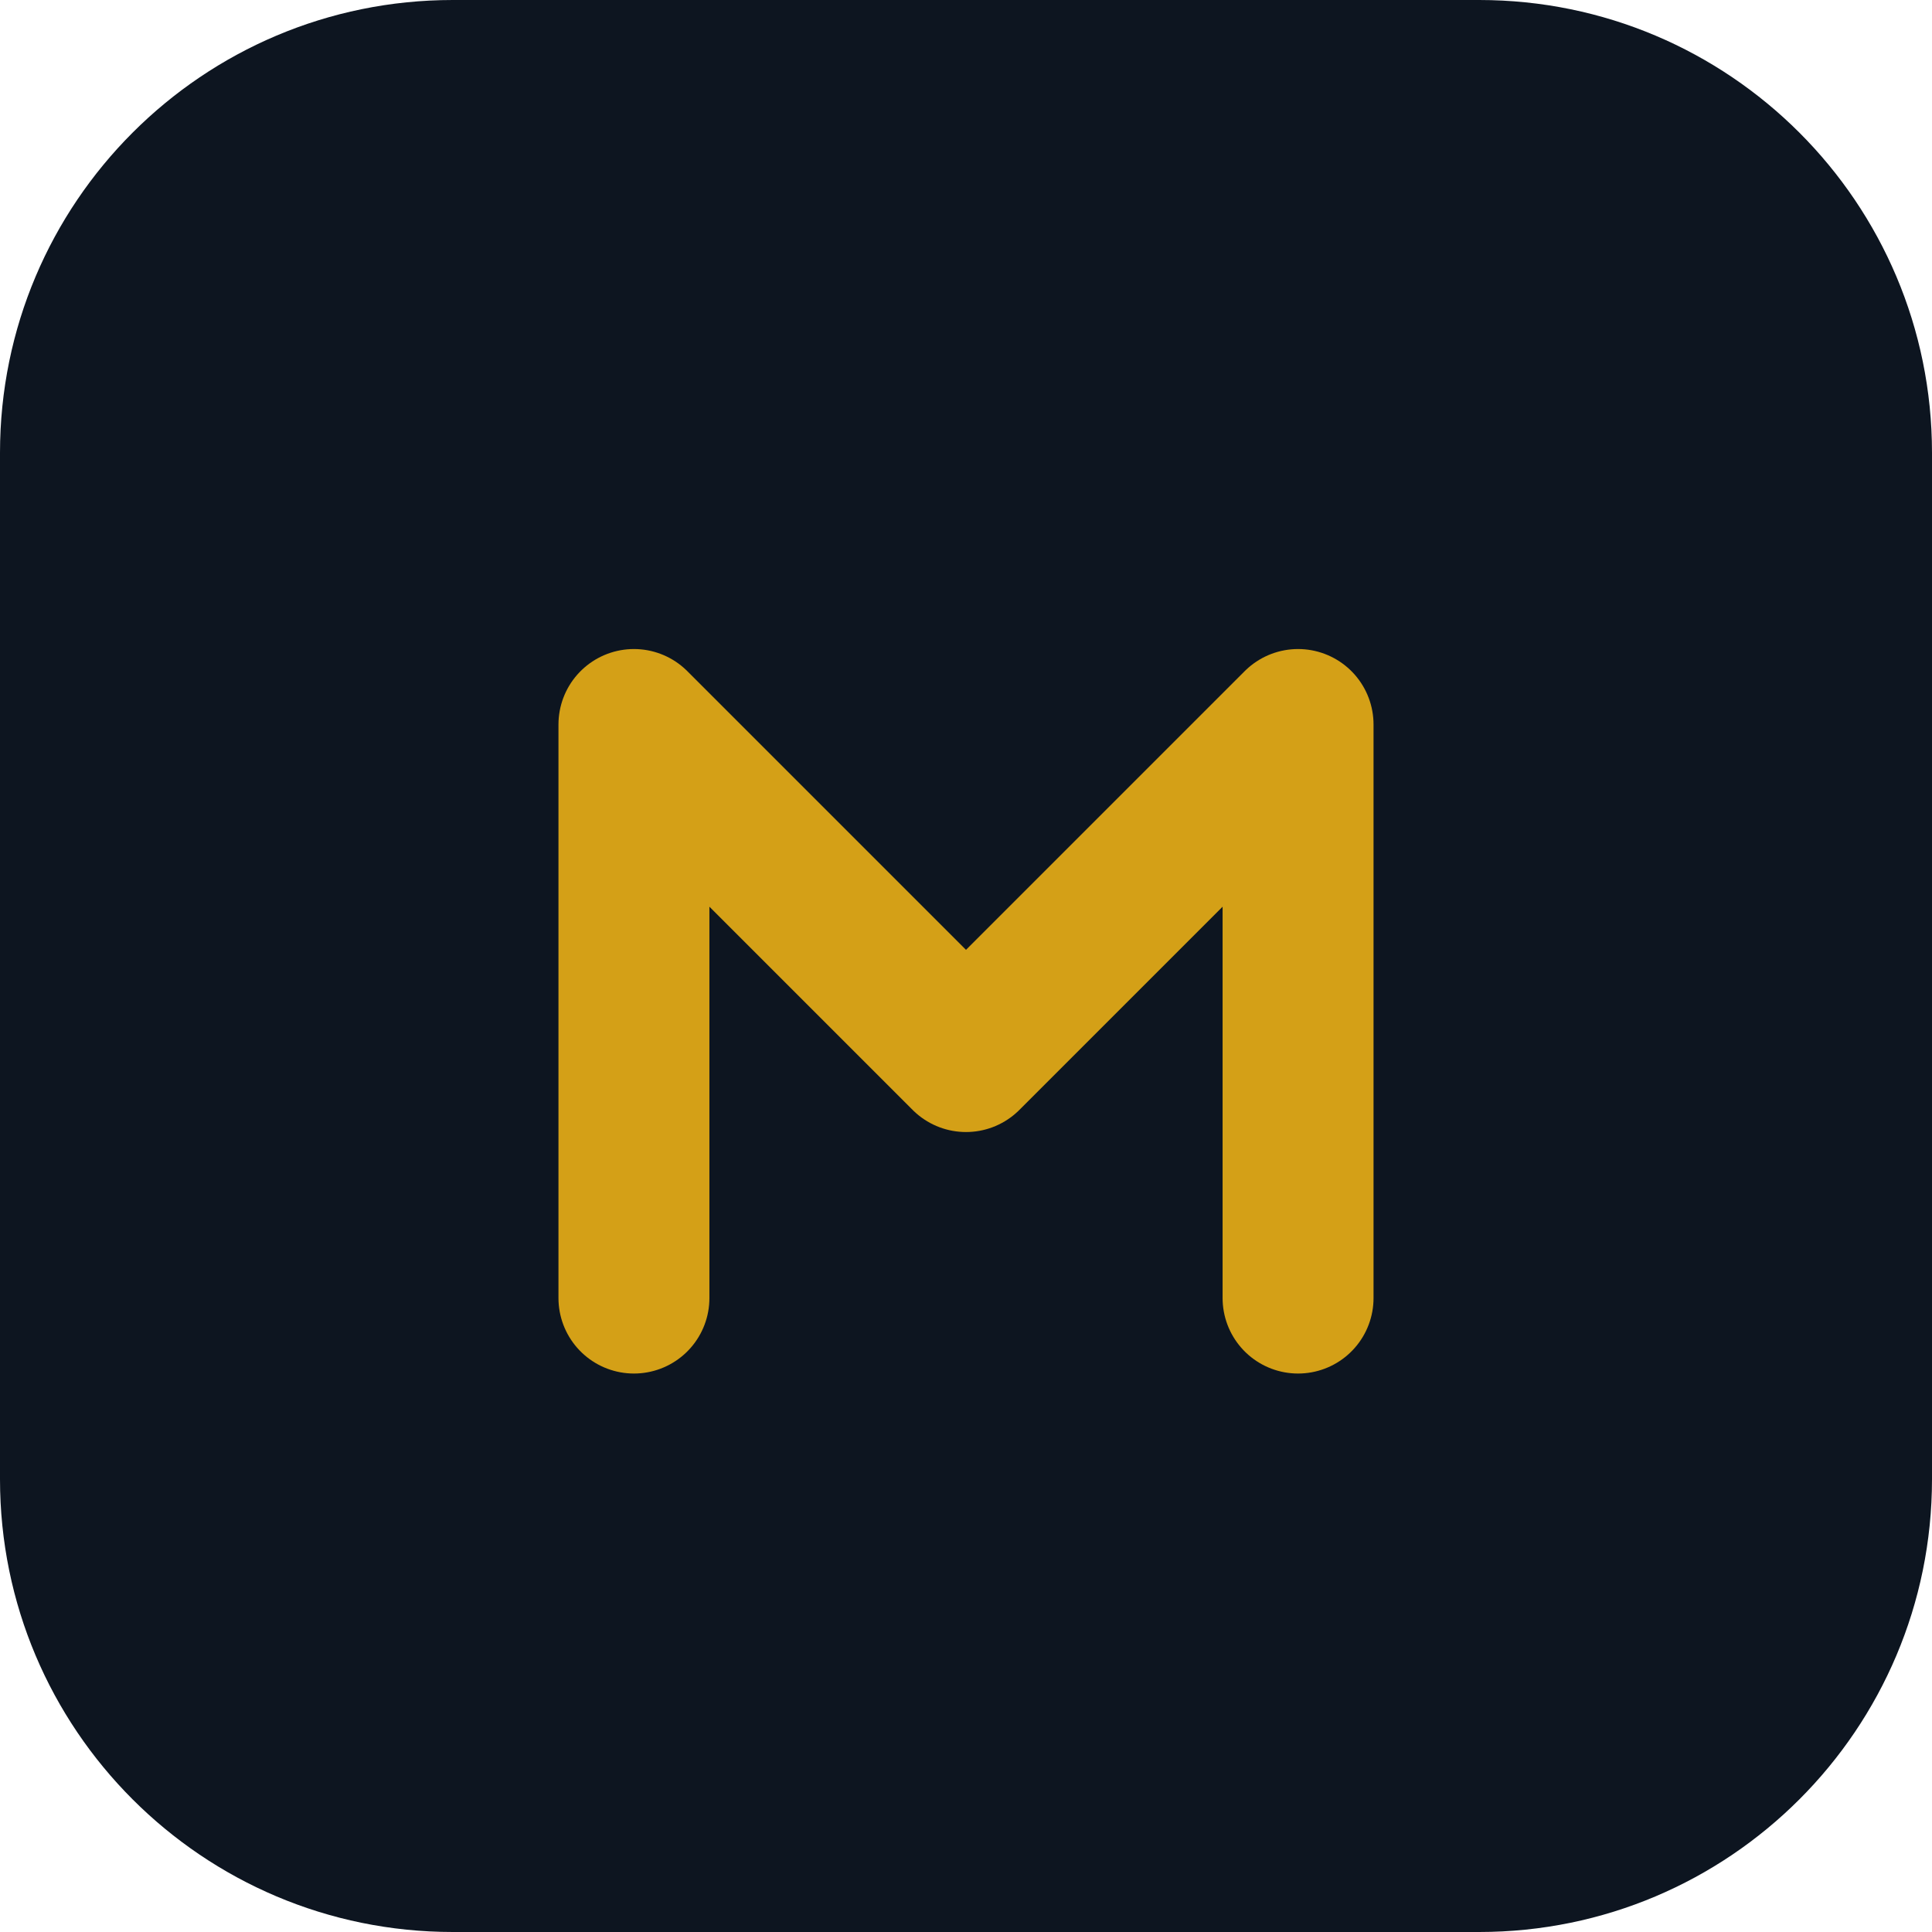
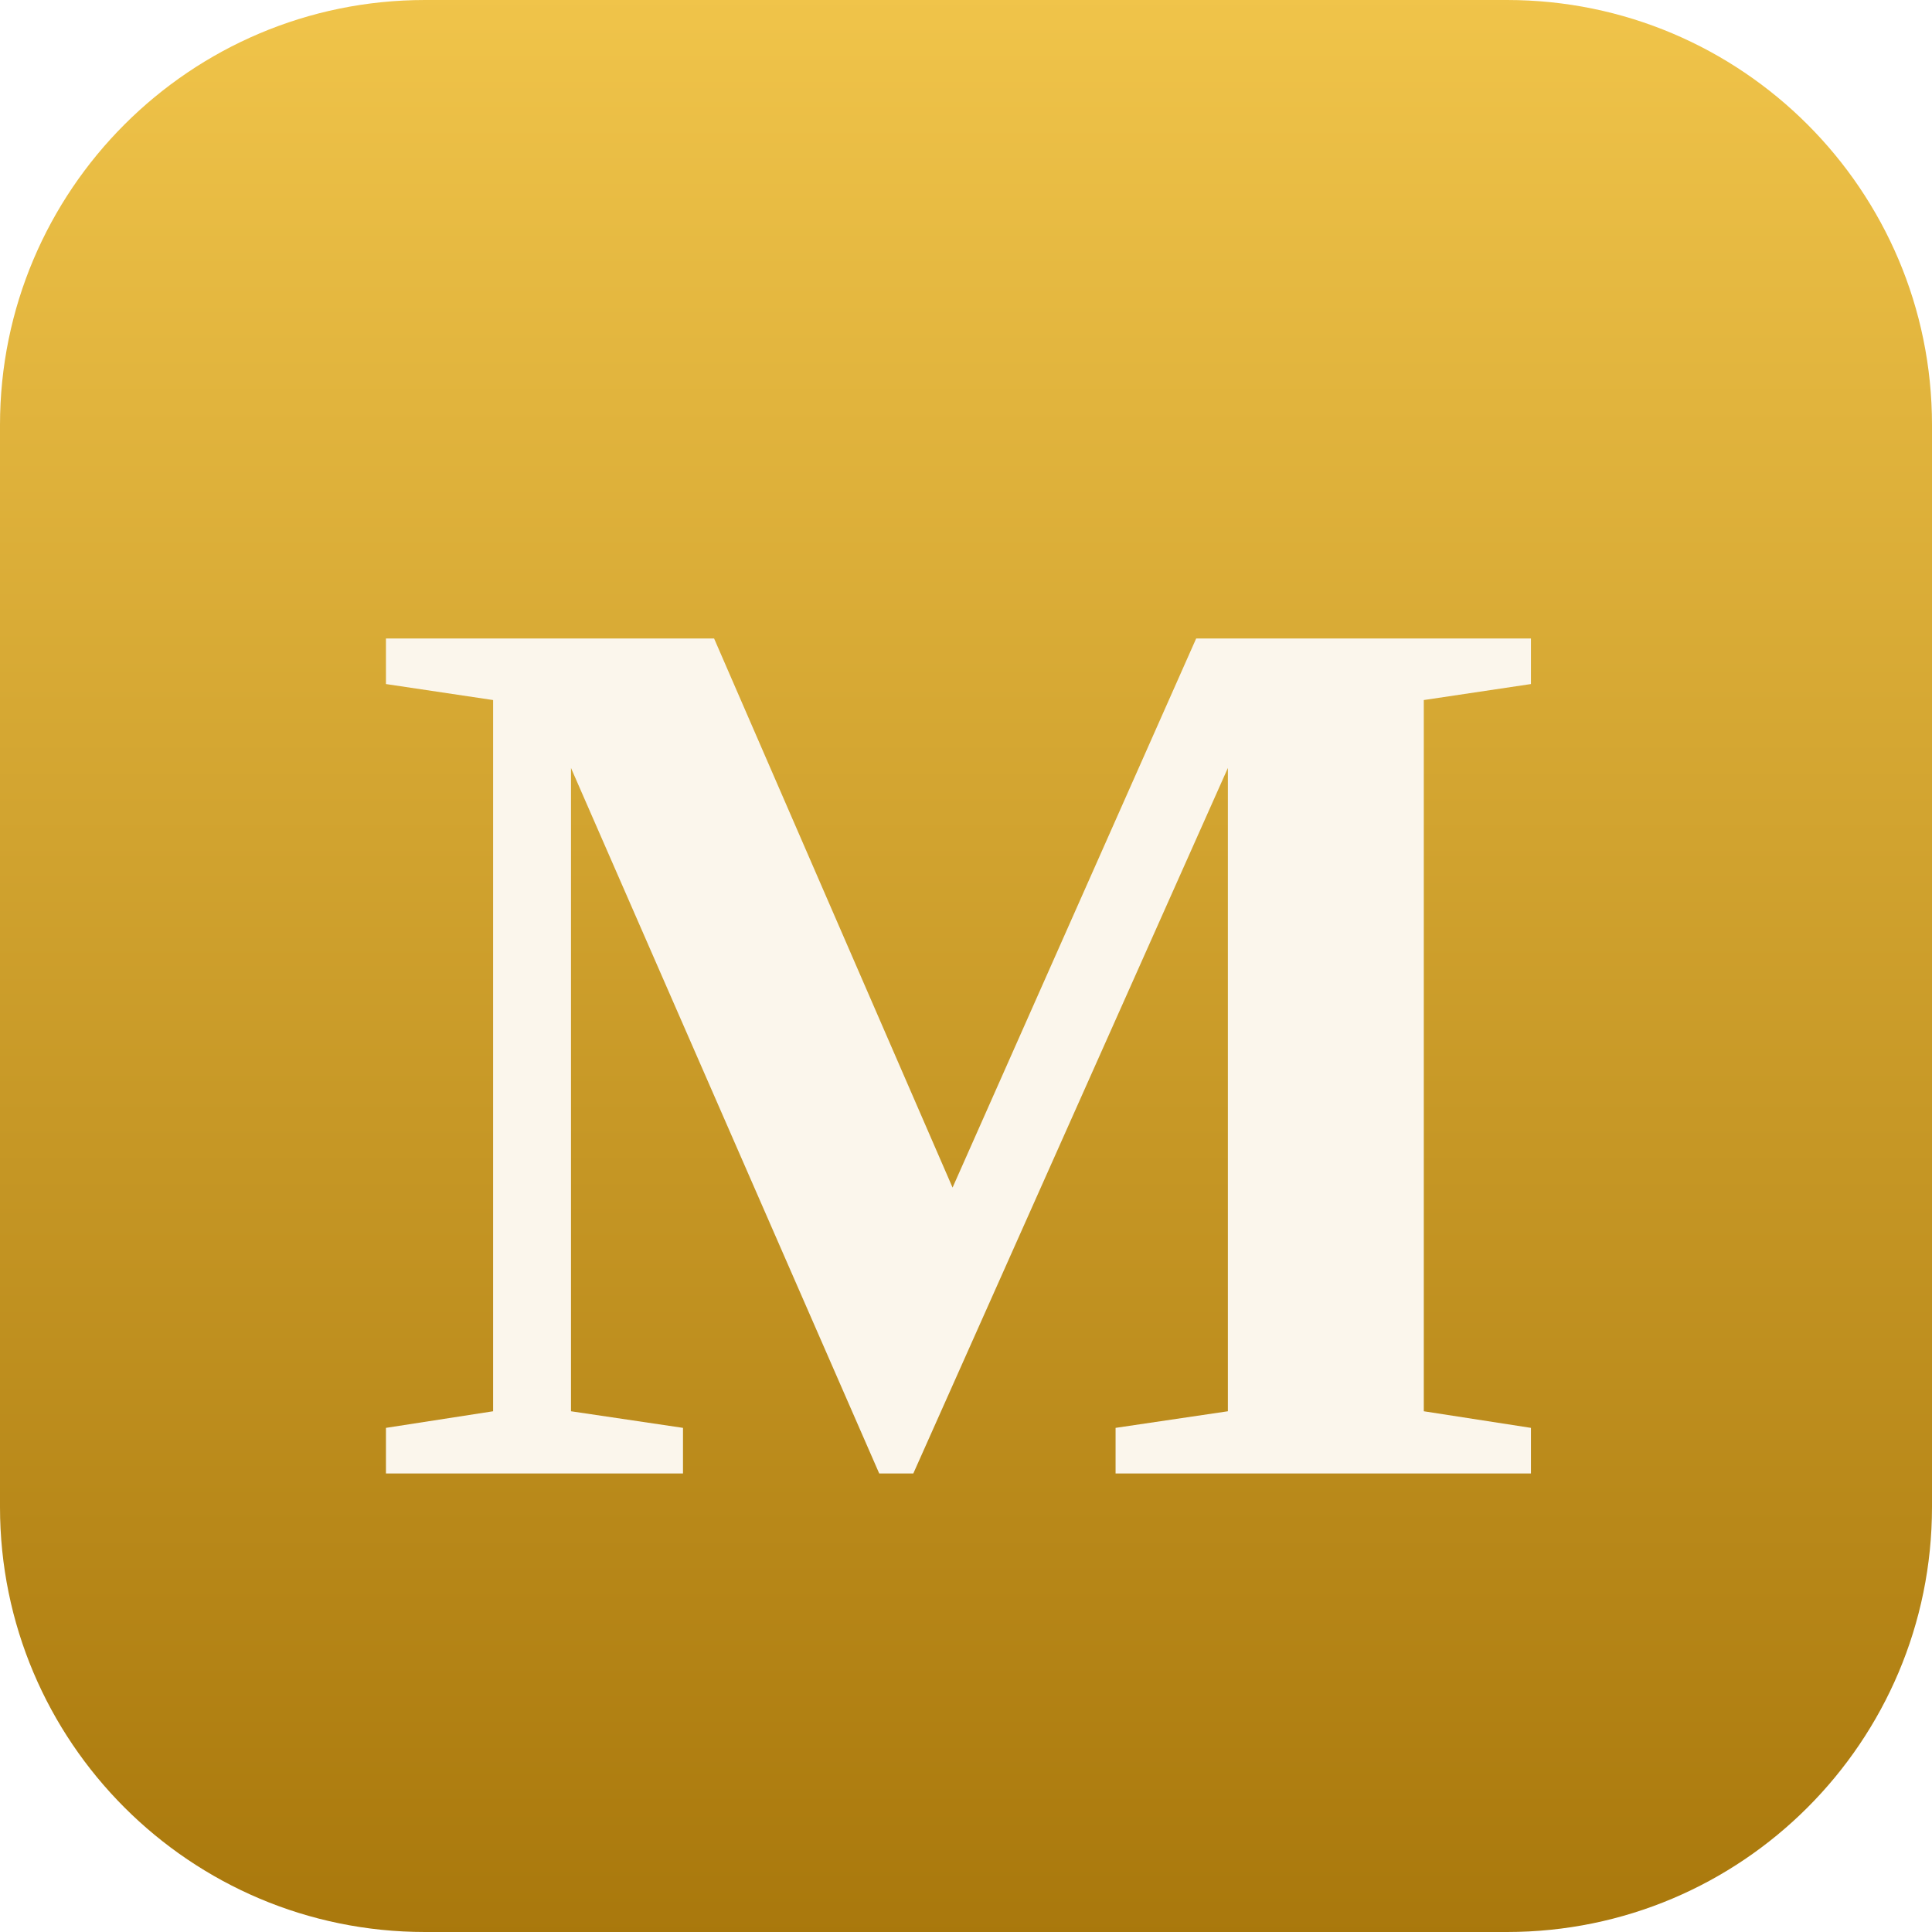
- <svg xmlns="http://www.w3.org/2000/svg" viewBox="0 0 64 64">
-   <rect width="64" height="64" rx="15" fill="#0D1520" />
-   <path d="M21 43 V24 L32 35 L43 24 V43" fill="none" stroke="#D4A017" stroke-width="5" stroke-linecap="round" stroke-linejoin="round" />
+ <svg xmlns="http://www.w3.org/2000/svg" viewBox="0 0 100 100">
+   <defs>
+     <linearGradient id="g" x1="0" y1="0" x2="0" y2="1">
+       <stop offset="0" stop-color="#F0C44A" />
+       <stop offset="1" stop-color="#A9780C" />
+     </linearGradient>
+   </defs>
+   <rect width="100" height="100" rx="22" fill="url(#g)" />
+   <text x="50" y="54" text-anchor="middle" dominant-baseline="central" font-family="Georgia, 'Times New Roman', serif" font-size="66" font-weight="700" fill="#FBF6EC">M</text>
</svg>
